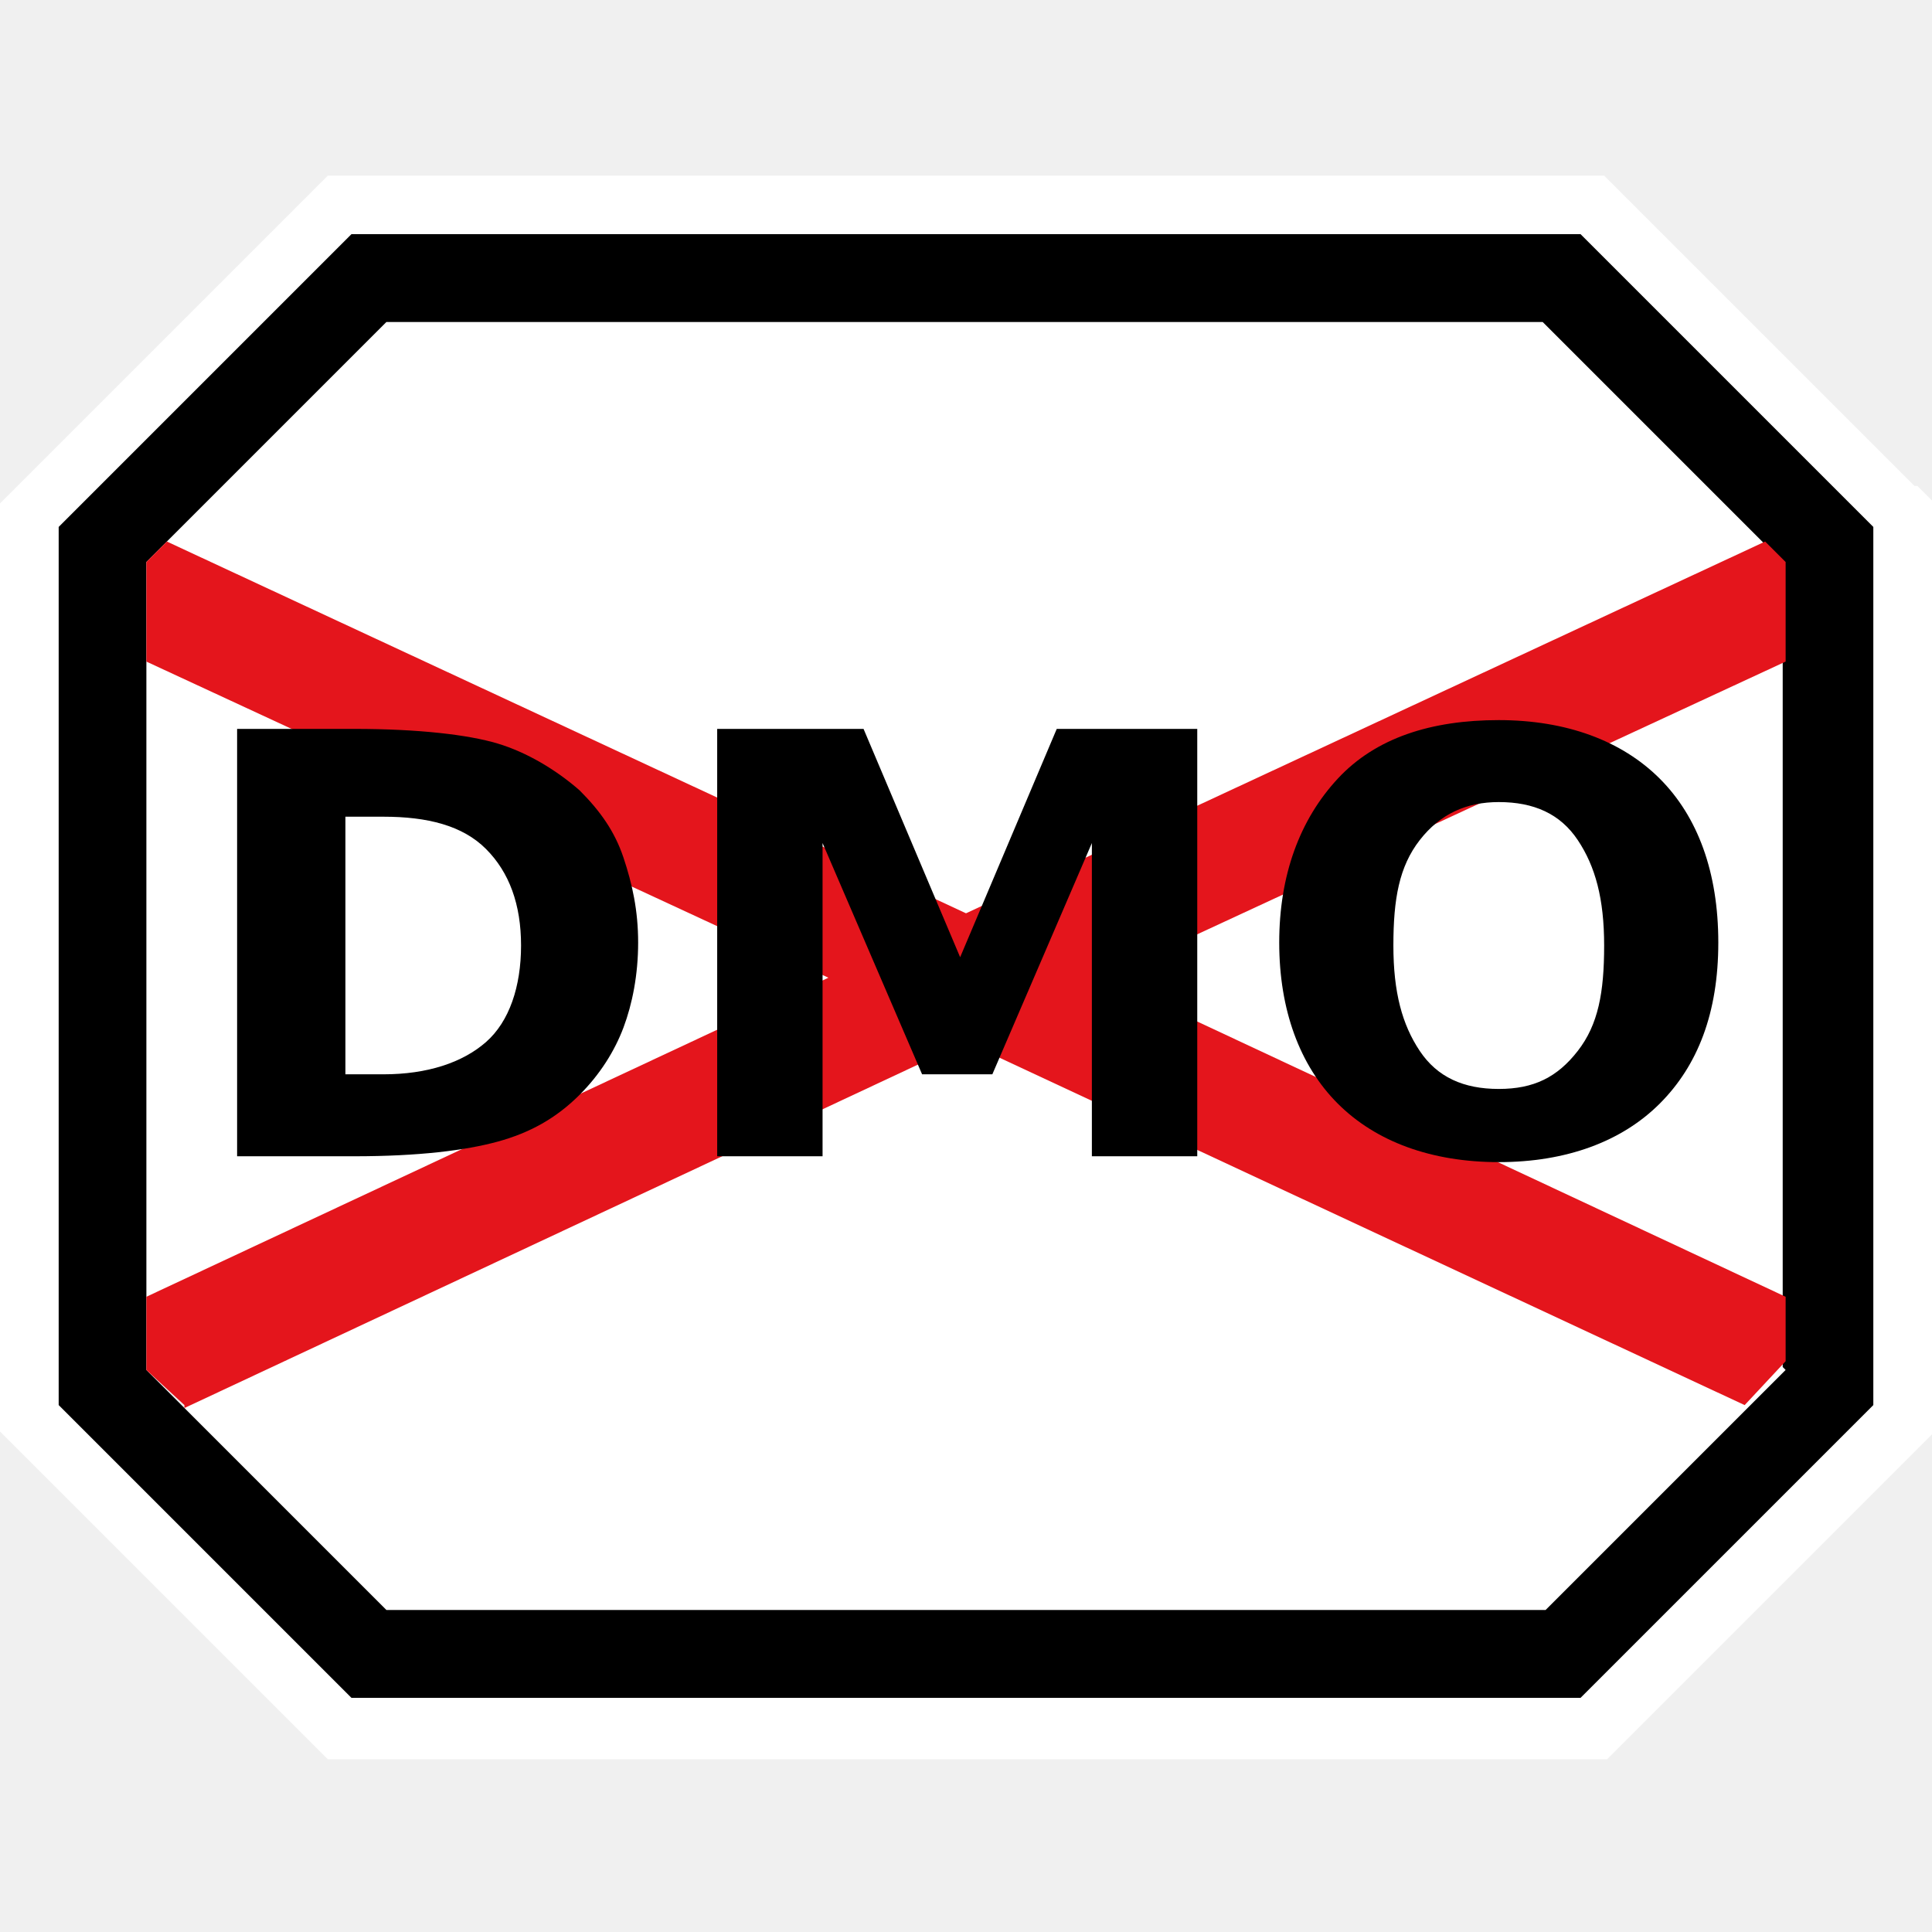
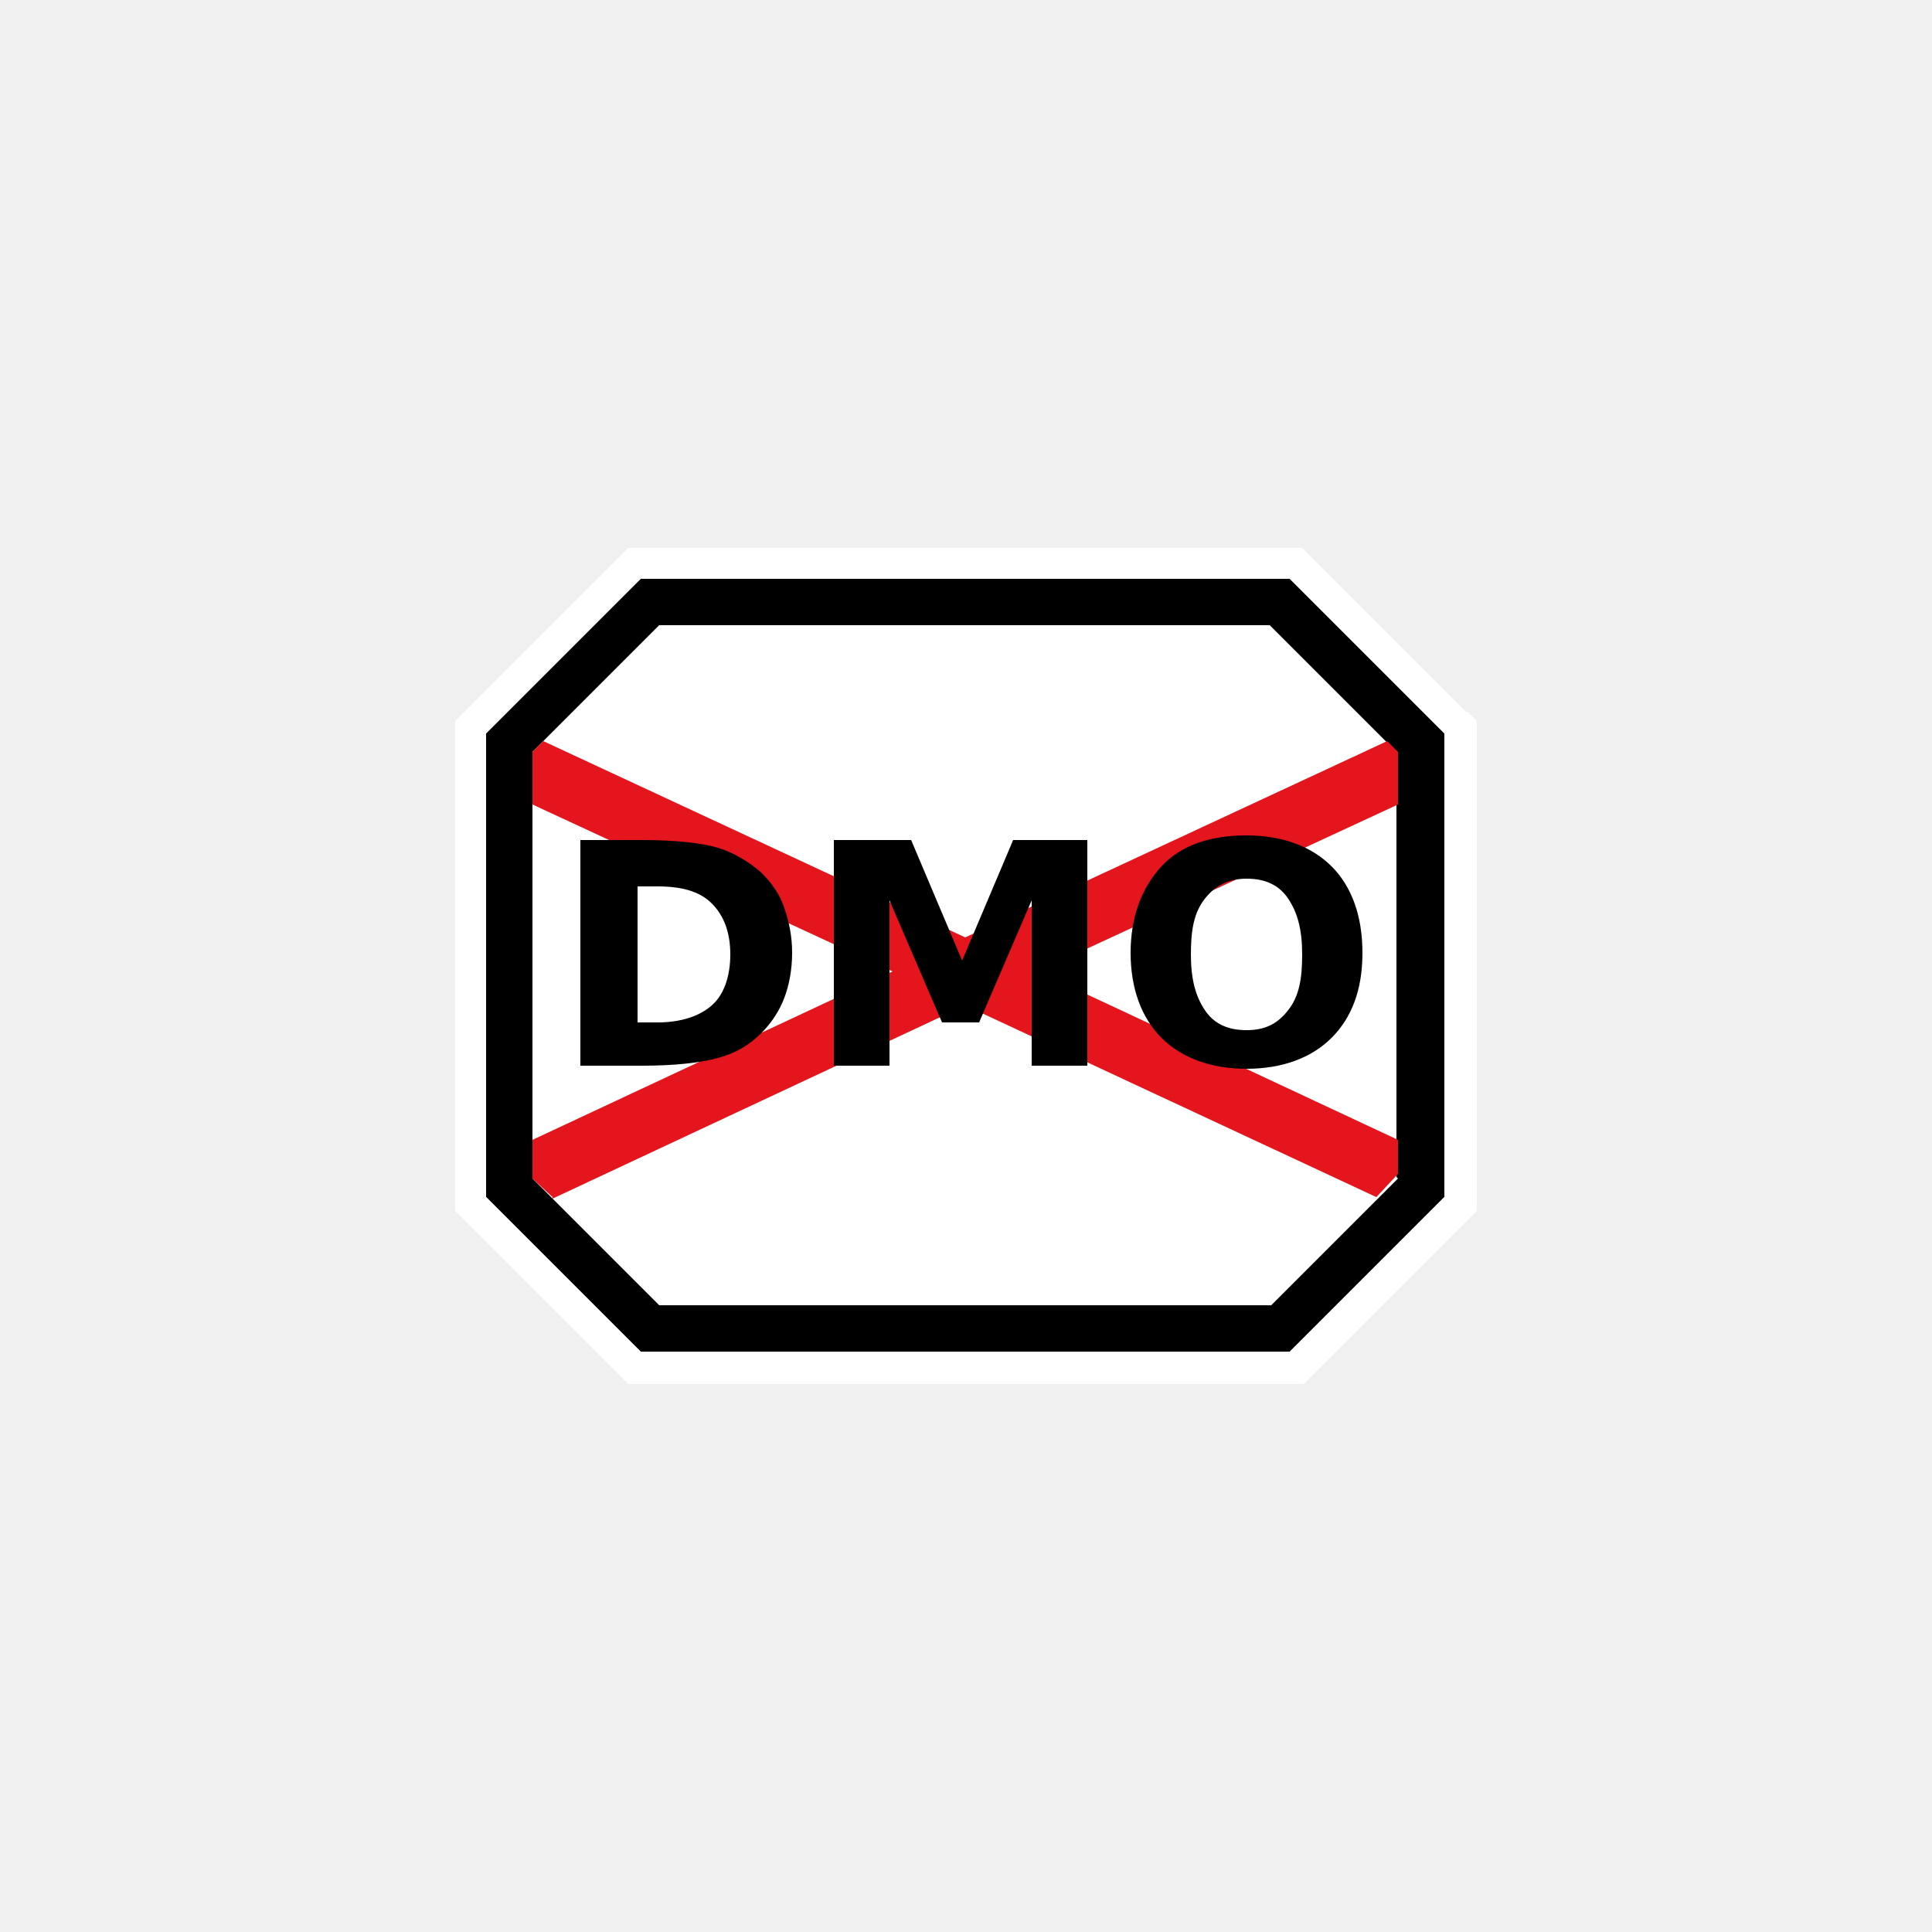
- <svg xmlns="http://www.w3.org/2000/svg" xmlns:ns1="https://boxy-svg.com" width="125" height="125" id="Layer_1" version="1.1" viewBox="0 0 66 54">
+ <svg xmlns="http://www.w3.org/2000/svg" xmlns:ns1="https://boxy-svg.com" width="125" height="125" id="Layer_1" version="1.1" viewBox="0 0 125 125">
  <defs>
    <style>
      .st0 {
        fill: #e4151c;
      }

      .st1 {
        fill: #fff;
      }
    </style>
    <ns1:export>
      <ns1:file format="svg" />
    </ns1:export>
  </defs>
-   <g>
-     <polygon class="st1" points="5 40.8 6.3 42 5 40.8 5 40.8" />
-     <polygon class="st1" points="5 16.6 5 38.3 28.3 27.4 5 16.6" />
-     <polygon class="st1" points="33 29.6 6.3 42.1 13.2 49 52.8 49 61 40.8 61 40.5 59.6 42 33 29.6" />
-     <polygon class="st1" points="33 25.2 60.3 12.5 52.8 5 13.2 5 5 13.2 5 13.2 5.7 12.5 33 25.2" />
-     <polygon class="st1" points="61 38.3 61 16.6 37.7 27.4 61 38.3" />
-     <path d="M64,12l-10-10H12L2,12v30l10,10h42l10-10V12ZM61,40.8l-8.2,8.2H13.2l-6.9-6.9h0c0,0-1.3-1.3-1.3-1.3h0V13.2h0S13.2,5,13.2,5h39.5l7.5,7.5h0s.7.7.7.7h0v27.5Z" />
-     <path class="st1" d="M65.4,10.6L55.4.6l-.6-.6H11.2l-.6.6L.6,10.6l-.6.6v31.7l.6.6,10,10,.6.6h43.7l.6-.6,10-10,.6-.6V11.2l-.6-.6ZM54,52H12l-10-10V12L12,2h42l10,10v30l-10,10Z" />
-     <polygon class="st0" points="37.7 27.4 61 16.6 61 13.2 61 13.2 60.3 12.5 60.3 12.5 33 25.2 5.7 12.5 5 13.2 5 16.6 28.3 27.4 5 38.3 5 40.8 6.3 42 6.3 42.1 6.3 42.1 33 29.6 59.6 42 61 40.5 61 38.3 37.7 27.4" />
-   </g>
-   <g>
-     <path d="M8.1,18.9h4c2.2,0,3.9.2,4.9.5s2,.9,2.8,1.6c.7.7,1.2,1.4,1.5,2.3s.5,1.8.5,2.9-.2,2.1-.5,2.9-.8,1.6-1.5,2.3c-.8.8-1.7,1.3-2.8,1.6s-2.7.5-4.9.5h-4v-14.6ZM11.8,21.8v8.9h1.3c1.5,0,2.7-.4,3.5-1.1s1.2-1.9,1.2-3.3-.4-2.5-1.2-3.3c-.8-.8-2-1.1-3.5-1.1h-1.3Z" />
-     <path d="M24.7,18.9h4.8l3.3,7.8,3.3-7.8h4.8v14.6h-3.6v-10.7l-3.4,7.9h-2.4l-3.4-7.9v10.7h-3.6s0-14.6,0-14.6Z" />
-     <path d="M51.2,18.6c2.3,0,4.2.7,5.5,2s2,3.2,2,5.6-.7,4.2-2,5.5-3.2,2-5.5,2-4.2-.7-5.5-2-2-3.2-2-5.5.7-4.2,2-5.6,3.2-2,5.5-2ZM51.2,21.4c-1.1,0-2,.4-2.7,1.3s-.9,2-.9,3.6.3,2.7.9,3.6,1.5,1.3,2.7,1.3,2-.4,2.7-1.3.9-2,.9-3.6-.3-2.7-.9-3.6-1.5-1.3-2.7-1.3Z" />
+   <g transform="matrix(1, 0, 0, 1, 29.45, 35.45)">
+     <g>
+       <polygon class="st1" points="5 40.8 6.3 42 5 40.8 5 40.8" />
+       <polygon class="st1" points="5 16.6 5 38.3 28.3 27.4 5 16.6" />
+       <polygon class="st1" points="33 29.6 6.3 42.1 13.2 49 52.8 49 61 40.8 61 40.5 59.6 42 33 29.6" />
+       <polygon class="st1" points="33 25.2 60.3 12.5 52.8 5 13.2 5 5 13.2 5 13.2 5.7 12.5 33 25.2" />
+       <polygon class="st1" points="61 38.3 61 16.6 37.7 27.4 61 38.3" />
+       <path d="M64,12l-10-10H12L2,12v30l10,10h42l10-10V12ZM61,40.8l-8.2,8.2H13.2l-6.9-6.9h0c0,0-1.3-1.3-1.3-1.3h0V13.2h0S13.2,5,13.2,5h39.5l7.5,7.5h0s.7.7.7.7h0v27.5Z" />
+       <path class="st1" d="M65.4,10.6L55.4.6l-.6-.6H11.2l-.6.6L.6,10.6l-.6.6v31.7l.6.6,10,10,.6.6h43.7l.6-.6,10-10,.6-.6V11.2l-.6-.6ZM54,52H12l-10-10V12L12,2h42l10,10v30l-10,10Z" />
+       <polygon class="st0" points="37.7 27.4 61 16.6 61 13.2 61 13.2 60.3 12.5 60.3 12.5 33 25.2 5.7 12.5 5 13.2 5 16.6 28.3 27.4 5 38.3 5 40.8 6.3 42 6.3 42.1 6.3 42.1 33 29.6 59.6 42 61 40.5 61 38.3 37.7 27.4" />
+     </g>
+     <g>
+       <path d="M8.1,18.9h4c2.2,0,3.9.2,4.9.5s2,.9,2.8,1.6c.7.7,1.2,1.4,1.5,2.3s.5,1.8.5,2.9-.2,2.1-.5,2.9-.8,1.6-1.5,2.3c-.8.8-1.7,1.3-2.8,1.6s-2.7.5-4.9.5h-4v-14.6ZM11.8,21.8v8.9h1.3c1.5,0,2.7-.4,3.5-1.1s1.2-1.9,1.2-3.3-.4-2.5-1.2-3.3c-.8-.8-2-1.1-3.5-1.1h-1.3Z" />
+       <path d="M24.7,18.9h4.8l3.3,7.8,3.3-7.8h4.8v14.6h-3.6v-10.7l-3.4,7.9h-2.4l-3.4-7.9v10.7h-3.6s0-14.6,0-14.6Z" />
+       <path d="M51.2,18.6c2.3,0,4.2.7,5.5,2s2,3.2,2,5.6-.7,4.2-2,5.5-3.2,2-5.5,2-4.2-.7-5.5-2-2-3.2-2-5.5.7-4.2,2-5.6,3.2-2,5.5-2ZM51.2,21.4c-1.1,0-2,.4-2.7,1.3s-.9,2-.9,3.6.3,2.7.9,3.6,1.5,1.3,2.7,1.3,2-.4,2.7-1.3.9-2,.9-3.6-.3-2.7-.9-3.6-1.5-1.3-2.7-1.3Z" />
+     </g>
  </g>
</svg>
